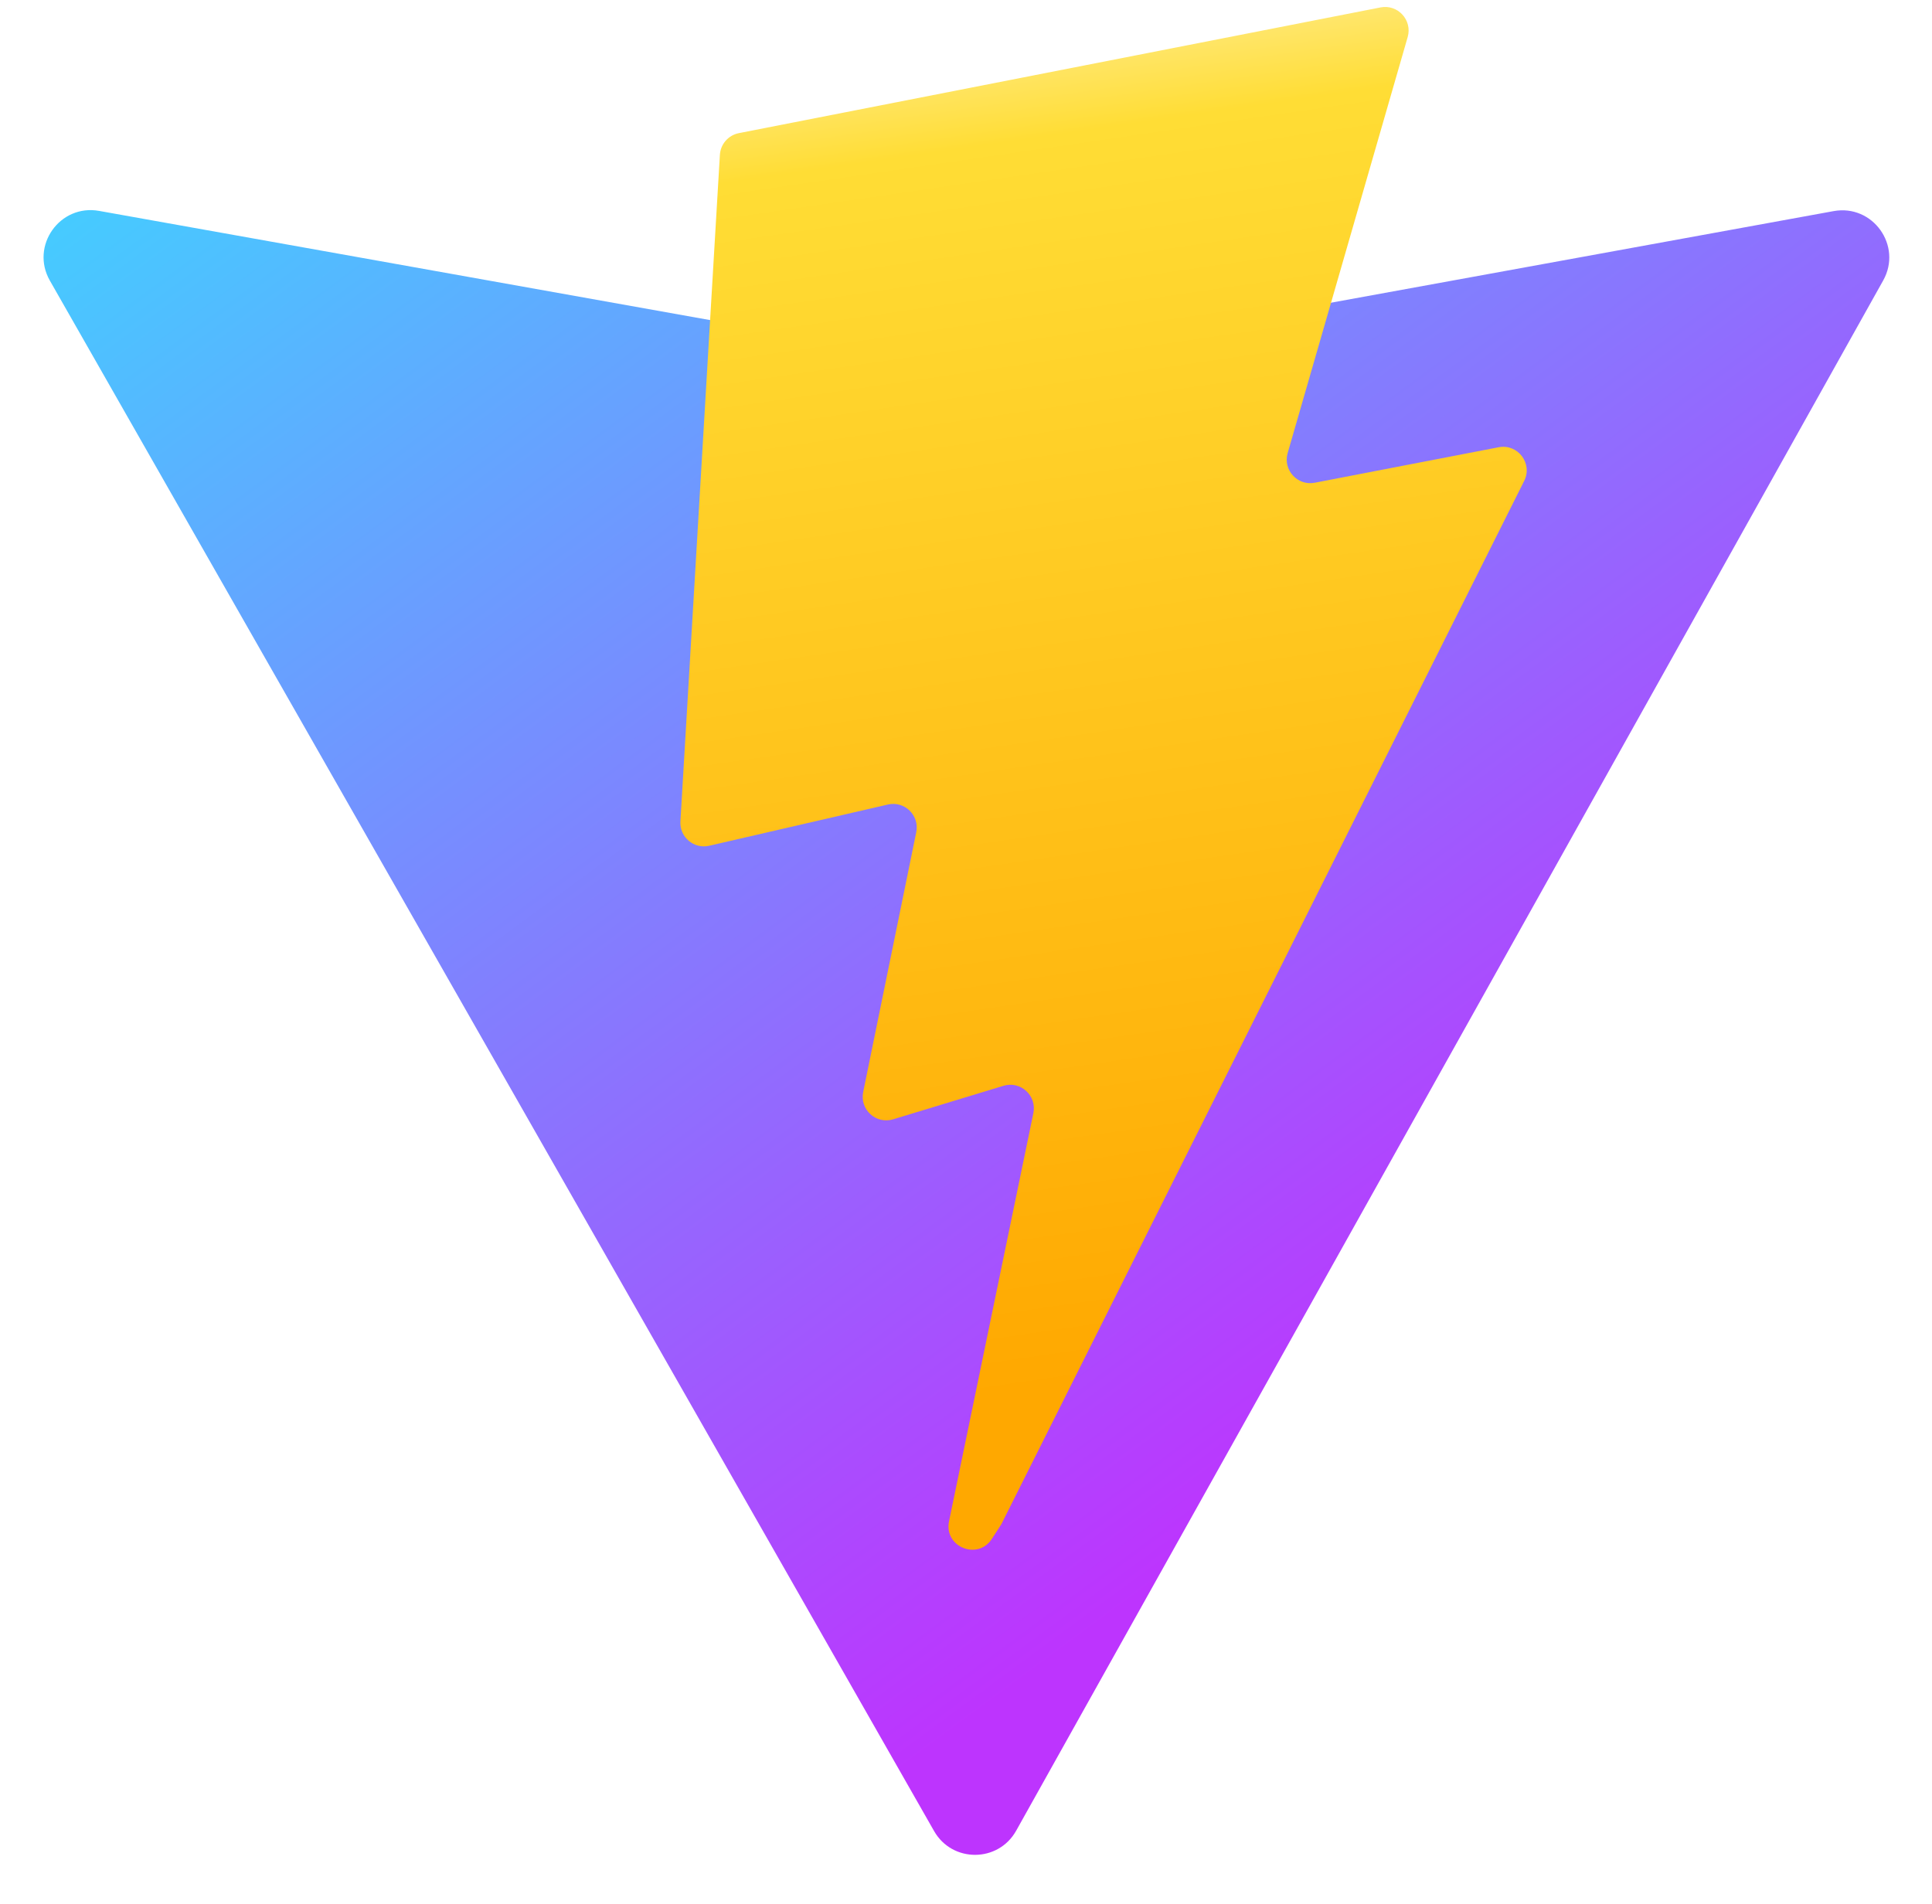
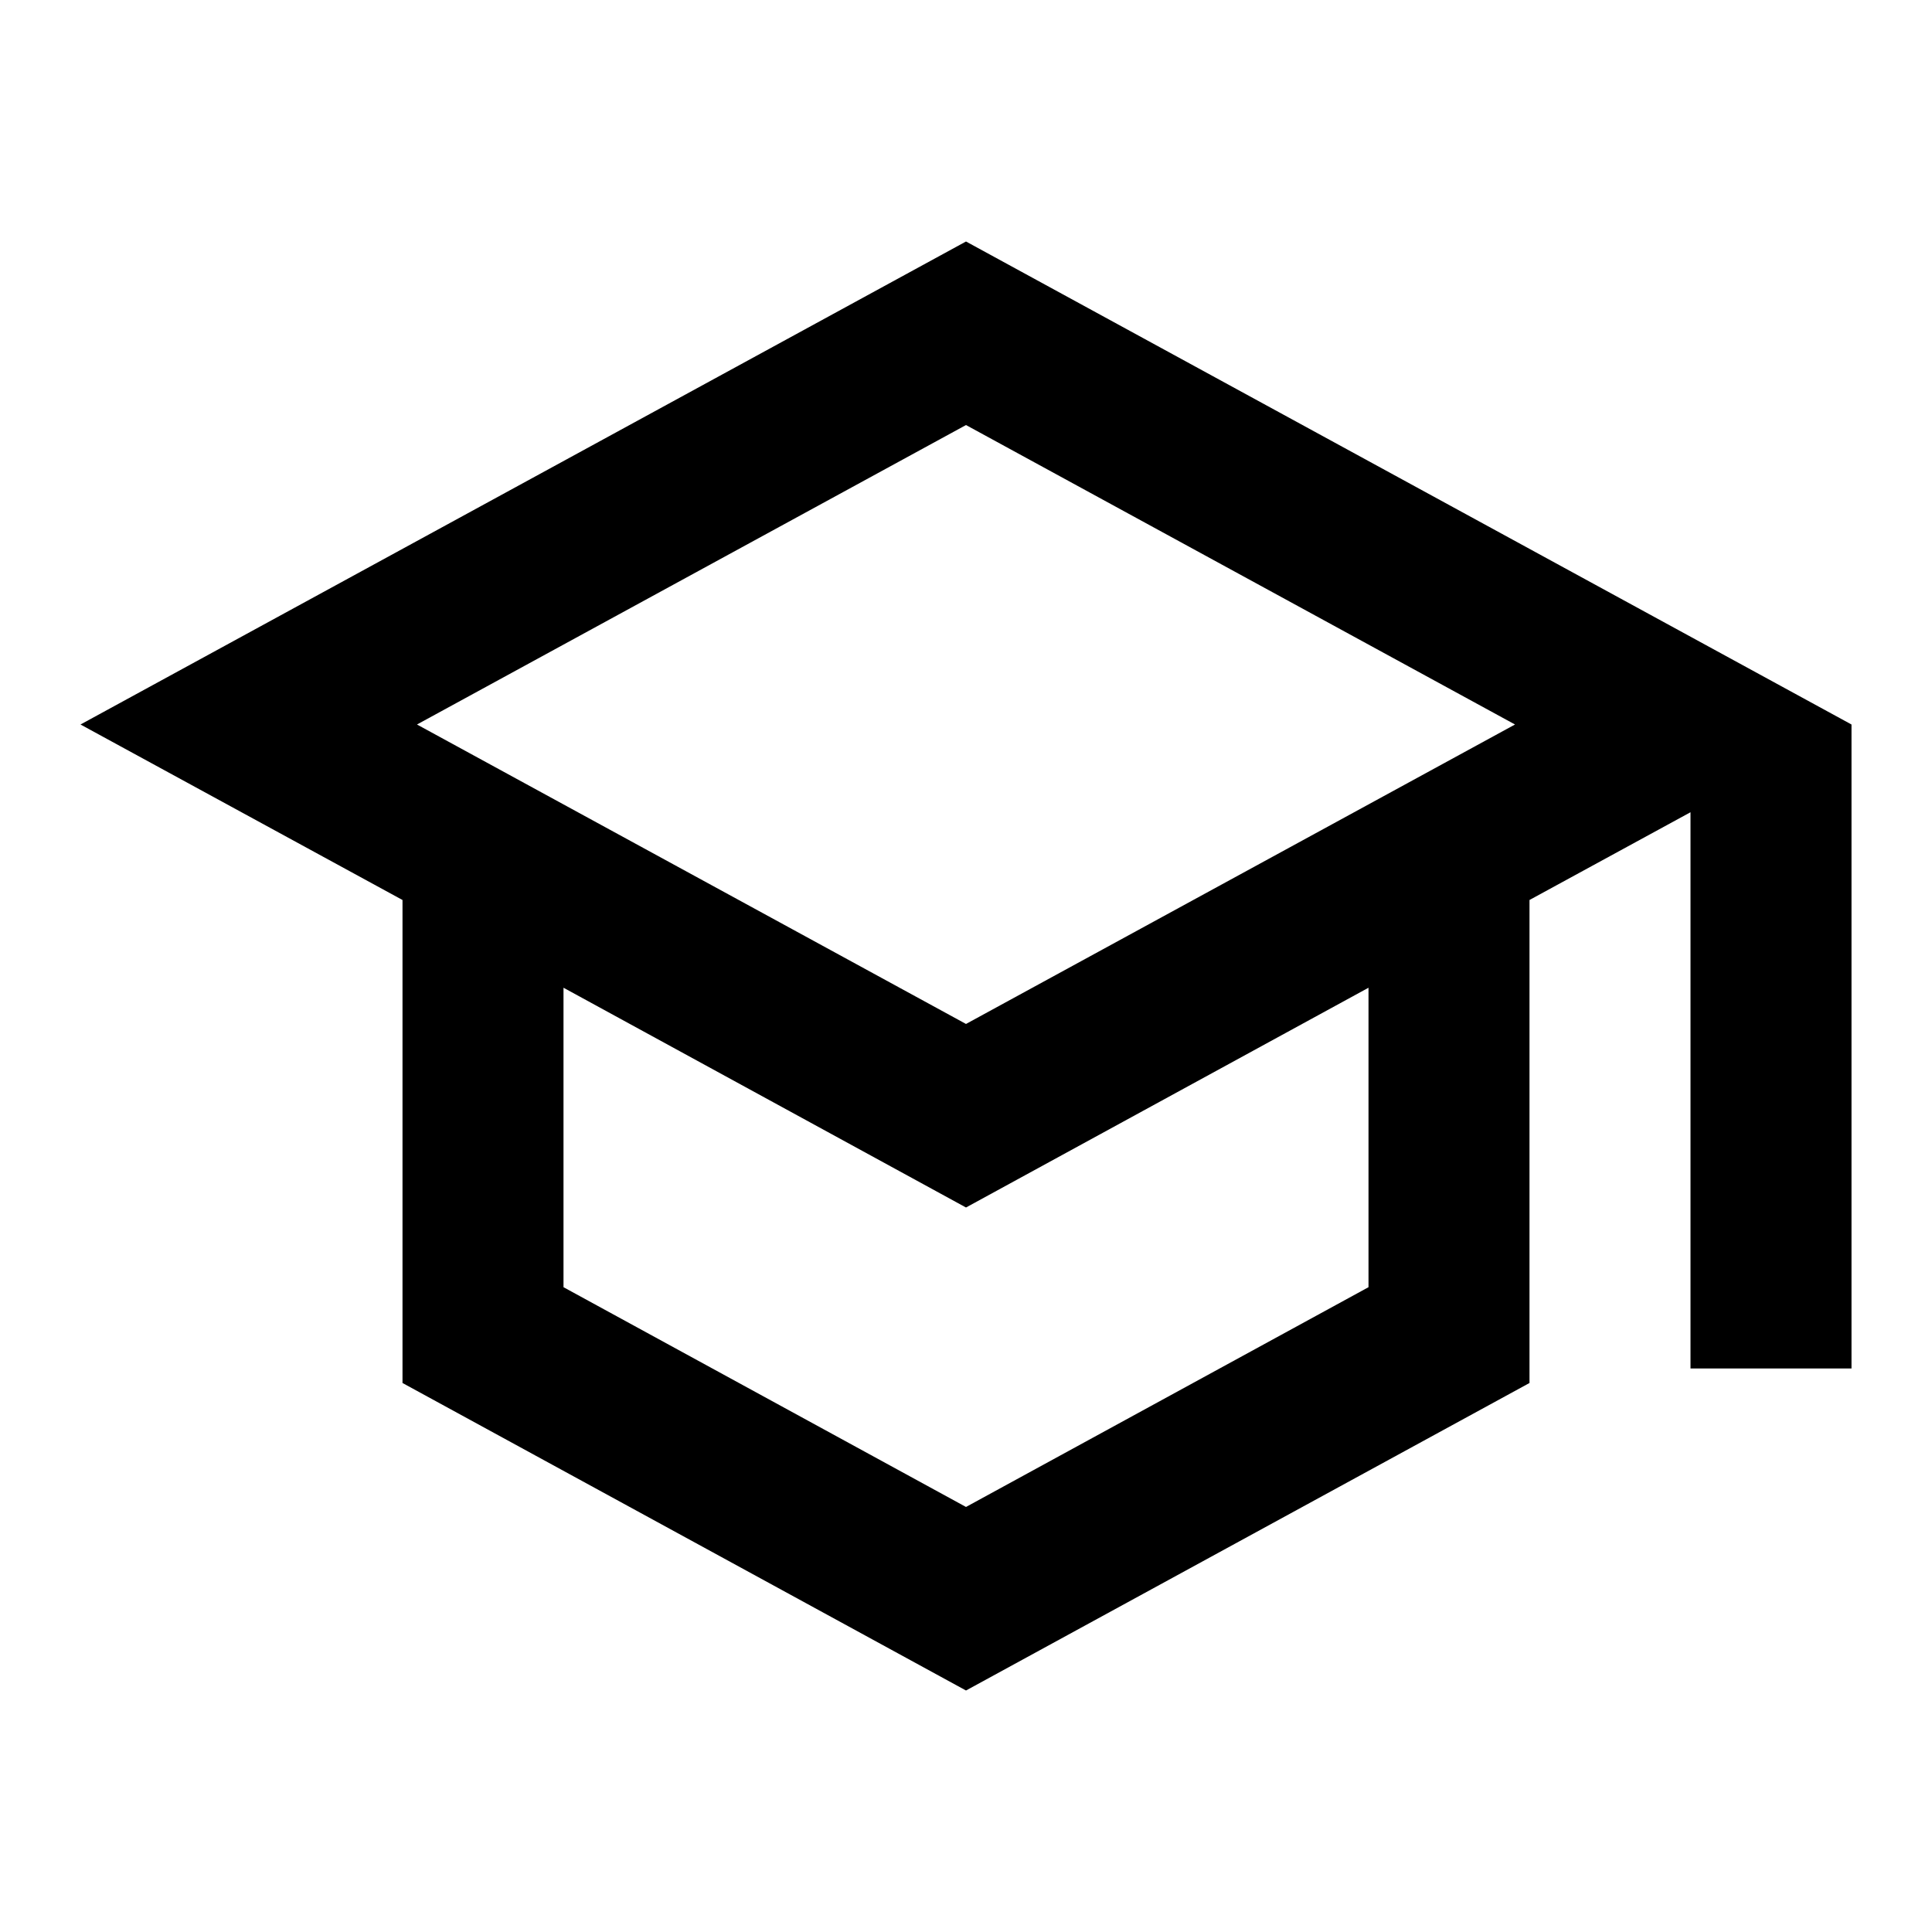
- <svg xmlns="http://www.w3.org/2000/svg" width="410" height="404" viewBox="0 0 410 404" fill="none">
-   <path d="M399.641 59.525L215.643 388.545C211.844 395.338 202.084 395.378 198.228 388.618L10.582 59.556C6.381 52.19 12.68 43.267 21.028 44.759L205.223 77.682C206.398 77.892 207.601 77.89 208.776 77.676L389.119 44.806C397.439 43.289 403.768 52.143 399.641 59.525Z" fill="url(#paint0_linear)" />
-   <path d="M292.965 1.574L156.801 28.255C154.563 28.694 152.906 30.59 152.771 32.866L144.395 174.33C144.198 177.662 147.258 180.248 150.51 179.498L188.42 170.749C191.967 169.931 195.172 173.055 194.443 176.622L183.18 231.775C182.422 235.487 185.907 238.661 189.532 237.56L212.947 230.446C216.577 229.344 220.065 232.527 219.297 236.242L201.398 322.875C200.278 328.294 207.486 331.249 210.492 326.603L212.5 323.5L323.454 102.072C325.312 98.365 322.108 94.137 318.036 94.923L279.014 102.454C275.347 103.161 272.227 99.746 273.262 96.158L298.731 7.867C299.767 4.273 296.636 0.855 292.965 1.574Z" fill="url(#paint1_linear)" />
-   <defs>
-     <linearGradient id="paint0_linear" x1="6" y1="33" x2="235" y2="344" gradientUnits="userSpaceOnUse">
-       <stop stop-color="#41D1FF" />
-       <stop offset="1" stop-color="#BD34FE" />
-     </linearGradient>
-     <linearGradient id="paint1_linear" x1="194.651" y1="8.818" x2="236.076" y2="292.989" gradientUnits="userSpaceOnUse">
-       <stop stop-color="#FFEA83" />
-       <stop offset="0.083" stop-color="#FFDD35" />
-       <stop offset="1" stop-color="#FFA800" />
-     </linearGradient>
-   </defs>
+ <svg xmlns="http://www.w3.org/2000/svg" width="24" height="24" viewBox="0 0 24 24">
+   <path fill="none" d="M0 0h24v24H0V0z" />
+   <path d="M12 3L1 9l4 2.18v6L12 21l7-3.82v-6l2-1.09V17h2V9L12 3zm6.82 6L12 12.72 5.18 9 12 5.28 18.82 9zM17 15.99l-5 2.73-5-2.73v-3.72L12 15l5-2.73v3.72z" />
</svg>
